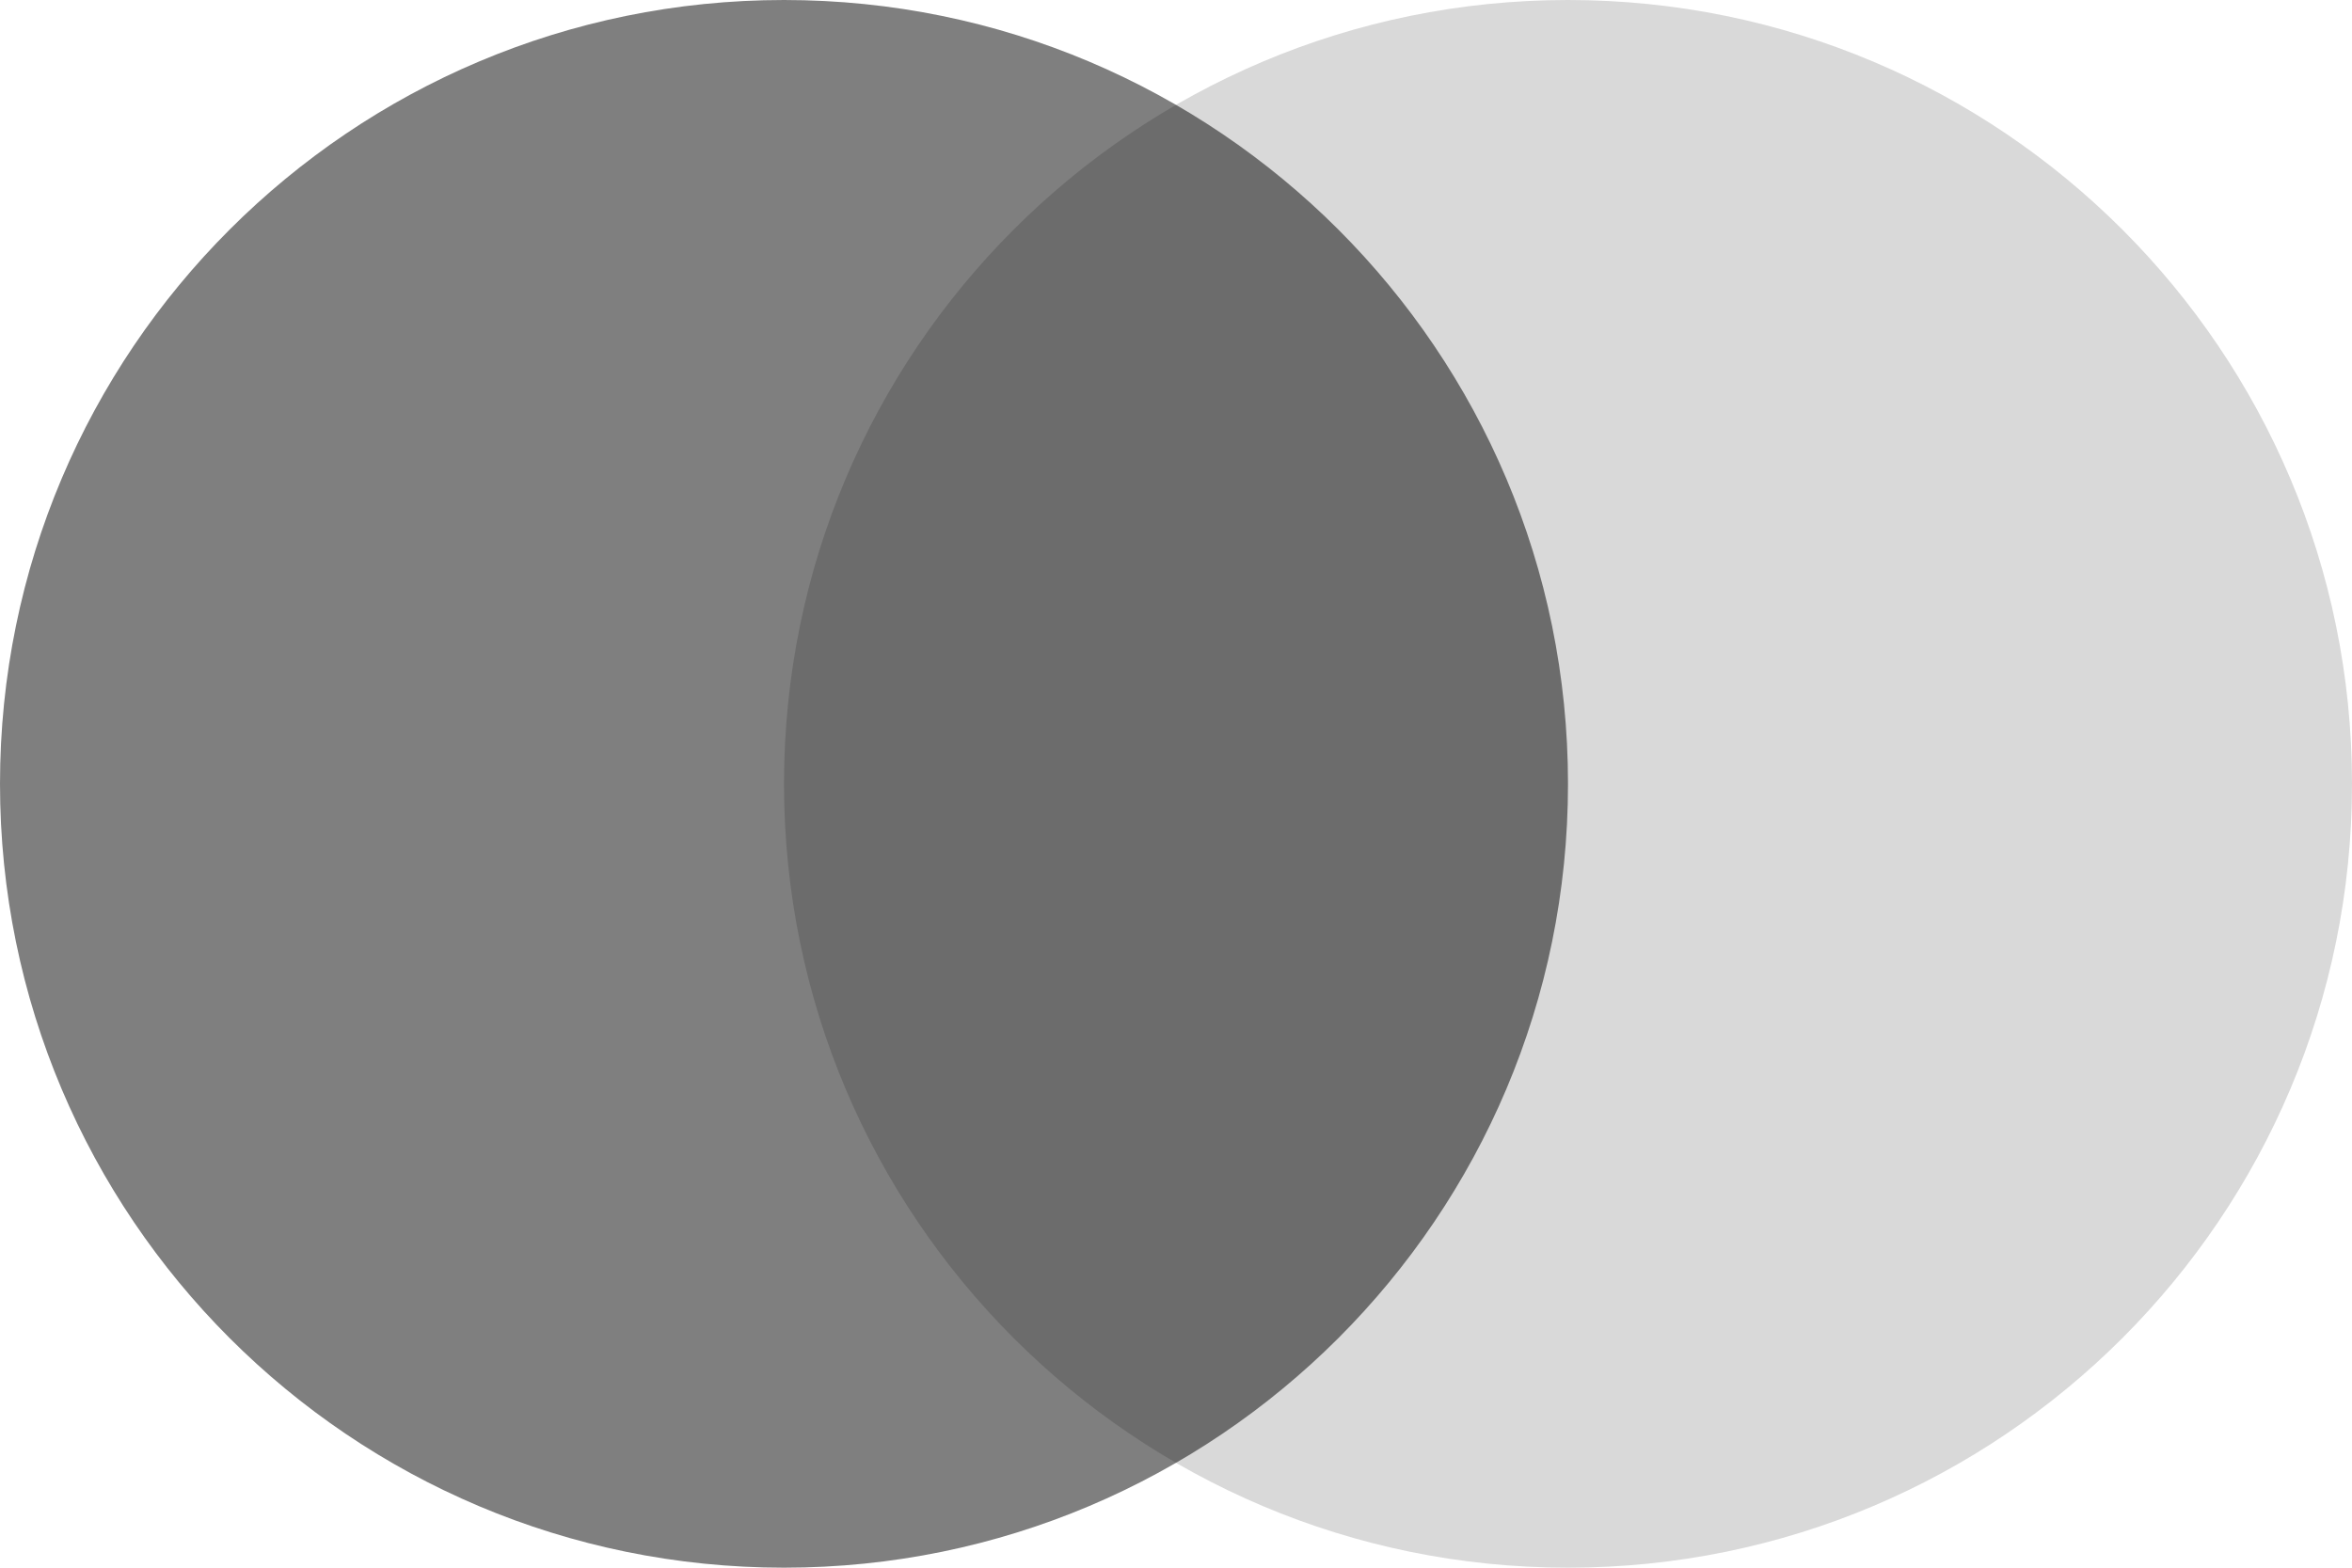
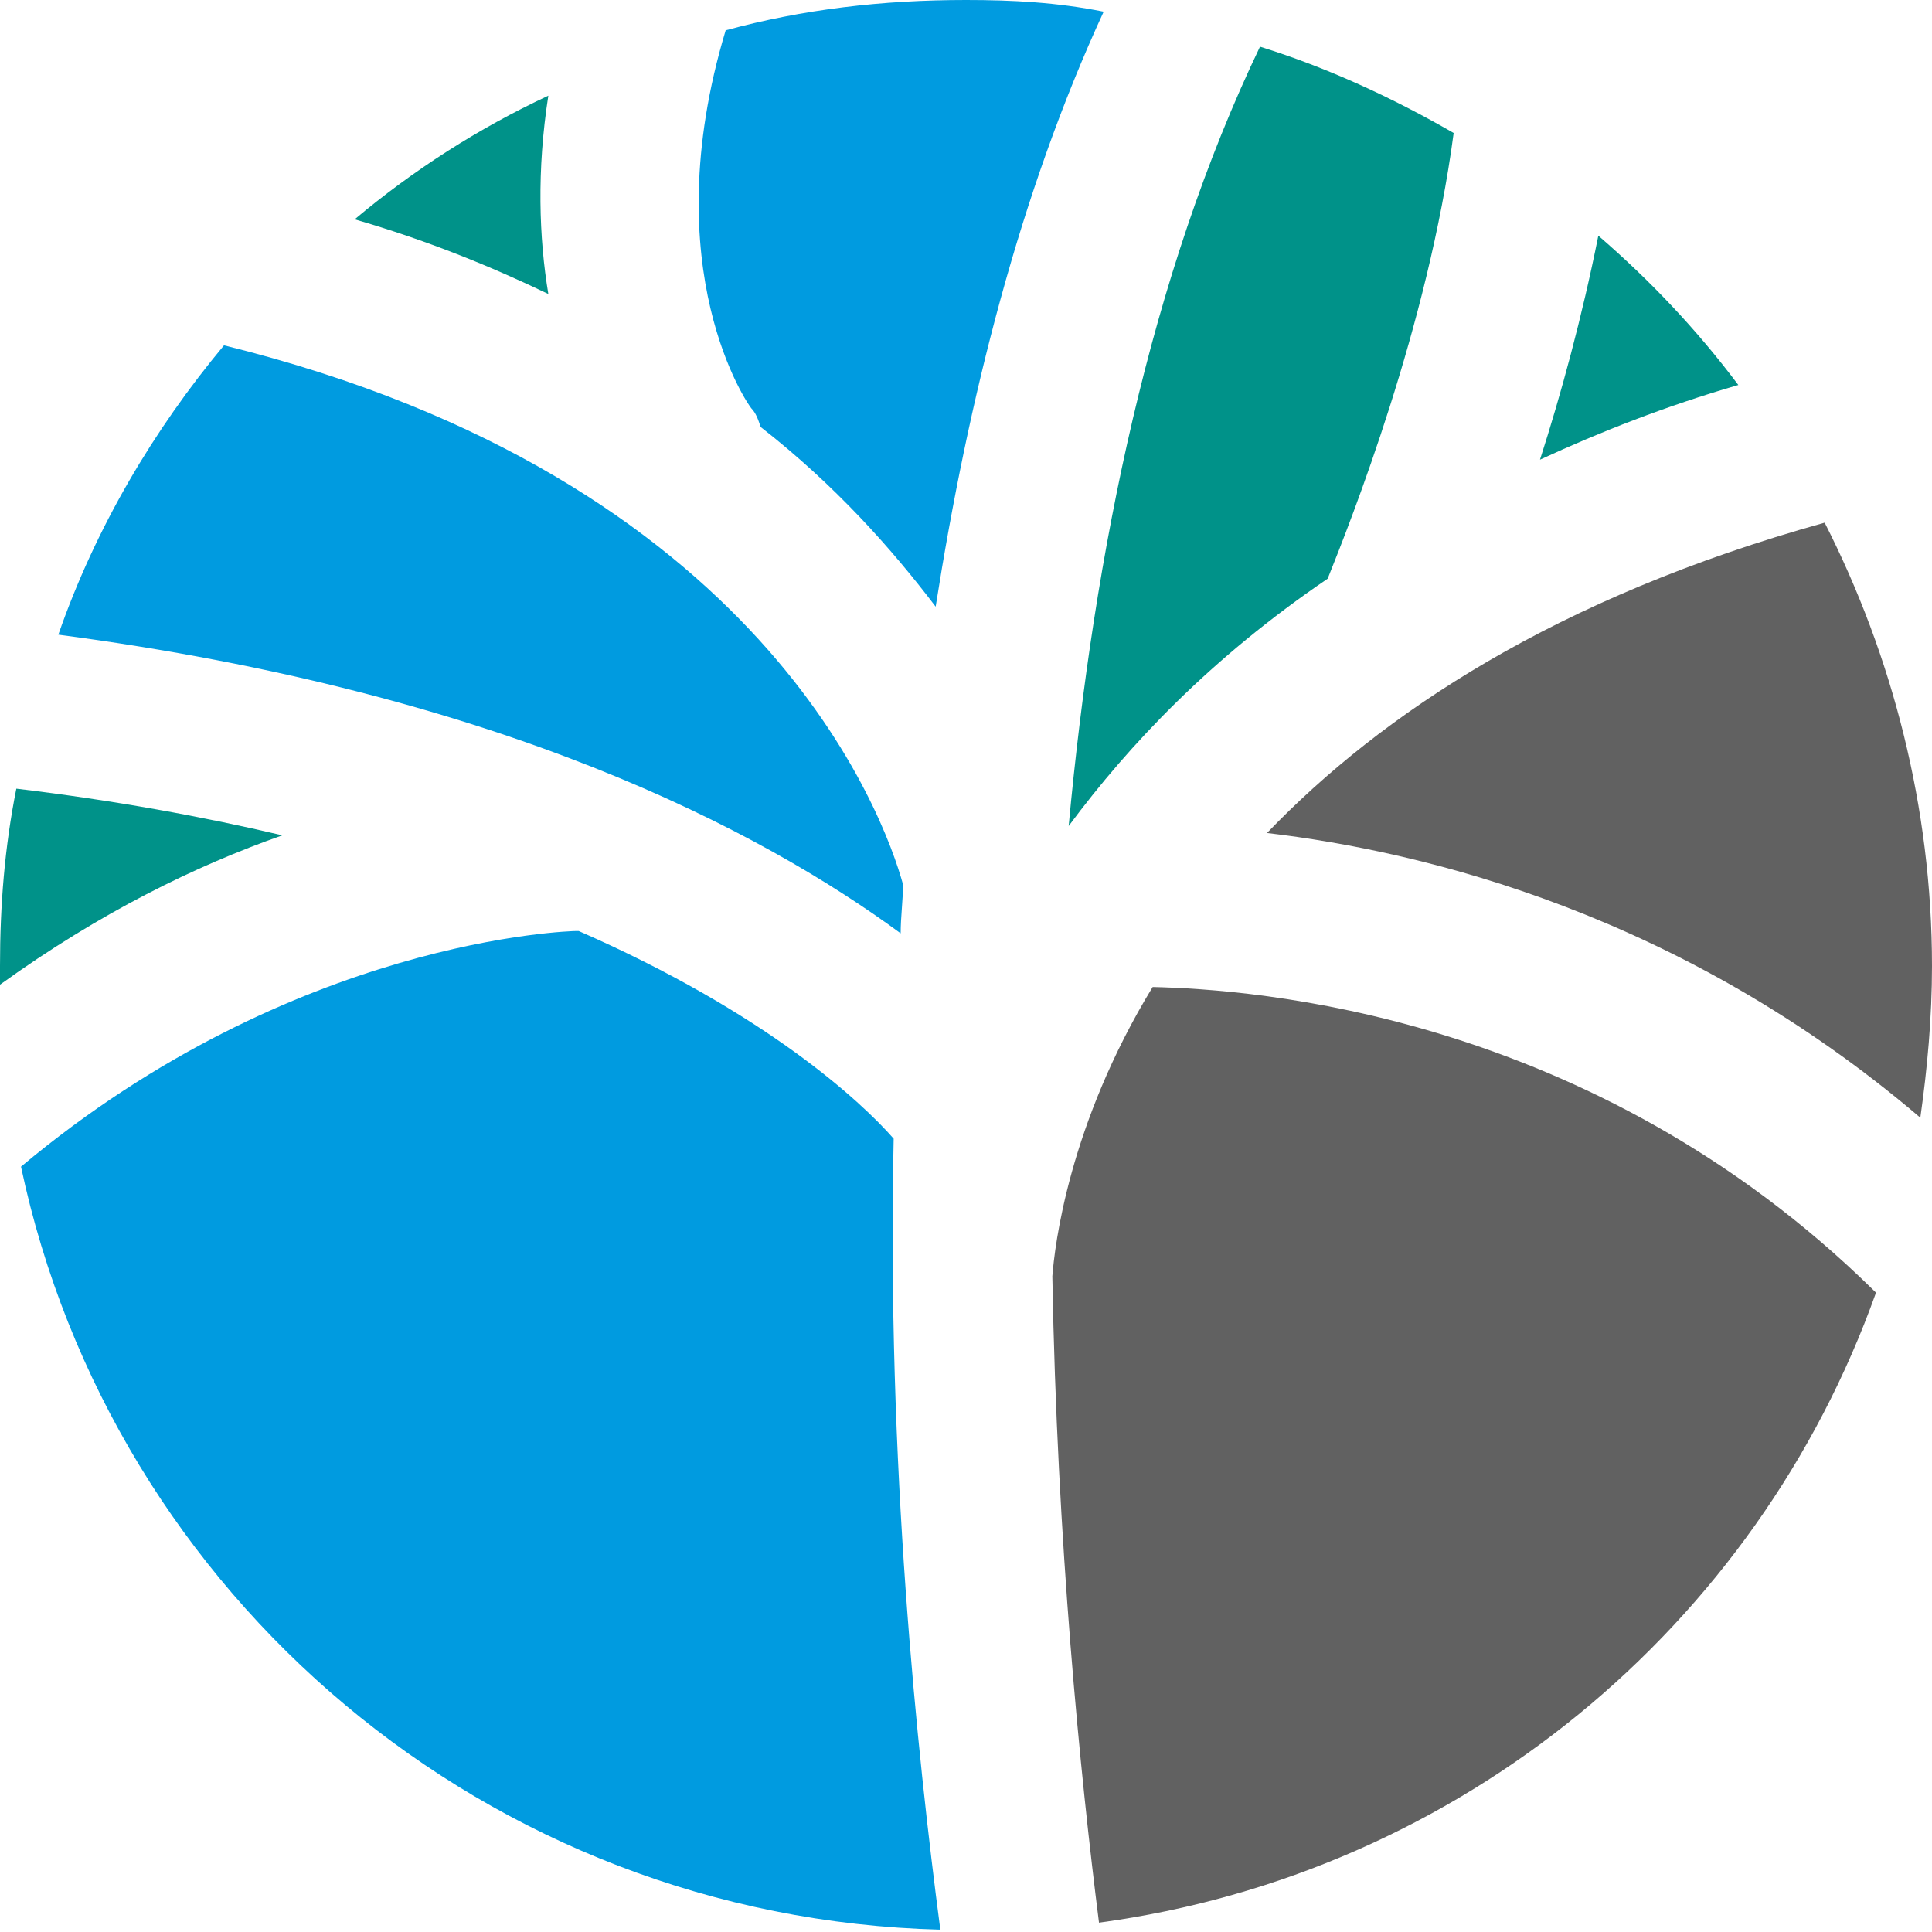
- <svg xmlns="http://www.w3.org/2000/svg" width="150" height="100" viewBox="0 0 150 100" fill="none">
-   <circle cx="50" cy="50" r="50" fill="black" fill-opacity="0.5" />
-   <circle cx="100" cy="50" r="50" fill="black" fill-opacity="0.15" />
+ <svg xmlns="http://www.w3.org/2000/svg" viewBox="0 0 82.8 82.8">
+   <style>.st0{fill:#009289}.st1{fill:#616161}</style>
+   <path class="st0" d="M54 2c2.9.9 5.7 2.2 8.3 3.7-1.1 8.3-4.4 16.6-5.4 19.1-5 3.4-8.5 7.1-11.1 10.6C46.9 23.6 49.3 11.8 54 2zM74.5 16.5c-3.1.9-5.9 2-8.5 3.2.9-2.8 1.8-6.1 2.5-9.6 2.2 1.9 4.2 4 6 6.4z" />
+   <path class="st1" d="M80.4 55.4c-5.1 14.3-17.8 24.9-33.3 27-.8-6.3-1.8-16.3-2-27.7.1-1.3.7-6.5 4.3-12.4 4.3.1 18.8 1.1 30.9 13l.1.1zM82.8 41.4c0 2.2-.2 4.4-.5 6.5-10.2-8.7-21.2-11.4-28-12.2 4.9-5.1 12.4-10.1 23.9-13.3 2.9 5.7 4.6 12.2 4.6 19z" />
+   <path class="st0" d="M23.5 12.6c-2.5-1.2-5.2-2.3-8.3-3.2 2.5-2.1 5.3-3.9 8.3-5.3-.5 3.2-.4 6.1 0 8.5z" />
+   <path d="M38.3 48.8c-1.4-1.6-5.5-5.4-13.5-8.9h-.1c-.2 0-12.1.3-23.8 10.1 3.9 18.4 20 32.2 39.4 32.7-1-7.6-2.3-20-2-33.9zm-28.7-34c-3 3.6-5.5 7.8-7.1 12.4 19 2.5 30.1 8.4 36.1 12.8 0-.7.1-1.4.1-2.1-.8-2.9-6-17.4-29.1-23.1zM41.4 0c-3.6 0-7 .4-10.3 1.3-3.1 10.3 1 16.1 1.1 16.2.2.2.3.5.4.8 3.2 2.5 5.6 5.2 7.5 7.7 1.4-8.9 3.6-17.7 7.2-25.5-2-.4-3.9-.5-5.9-.5z" fill="#009be0" />
+   <path class="st0" d="M12.1 35.8C8.4 37.1 4.3 39.1 0 42.2v-.8c0-2.6.2-5.1.7-7.6 4.2.5 8 1.2 11.4 2z" />
</svg>
